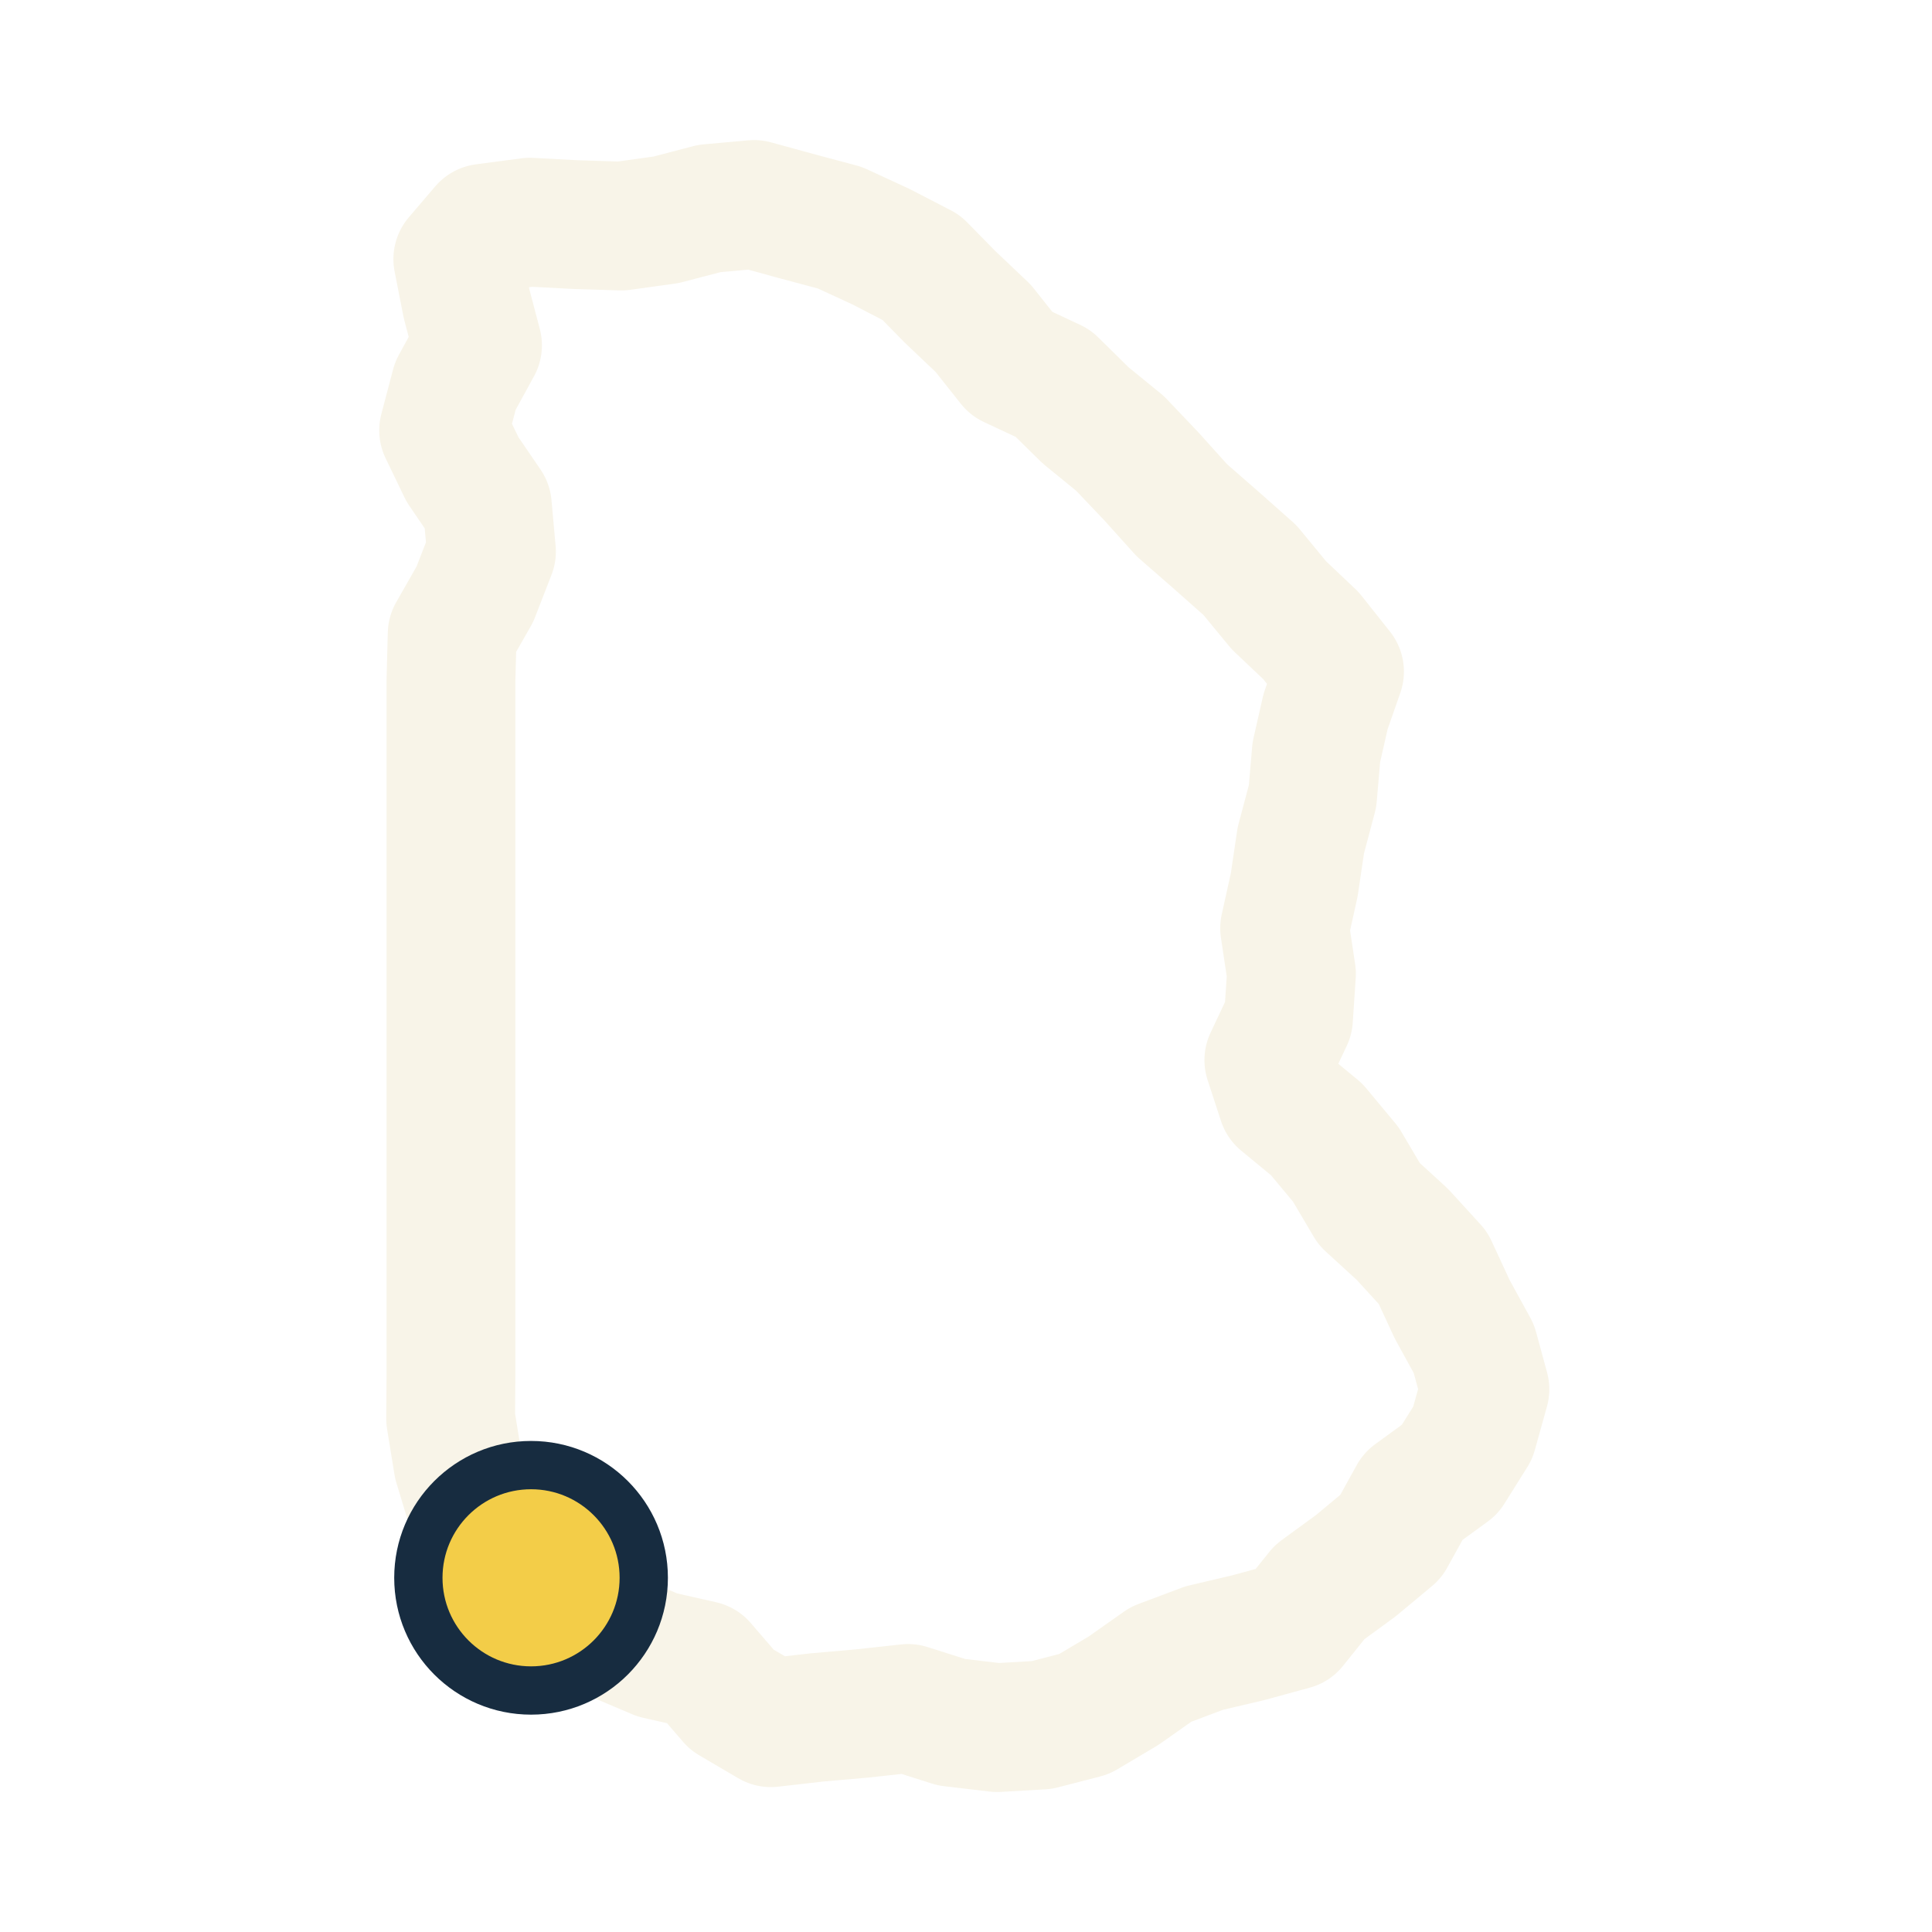
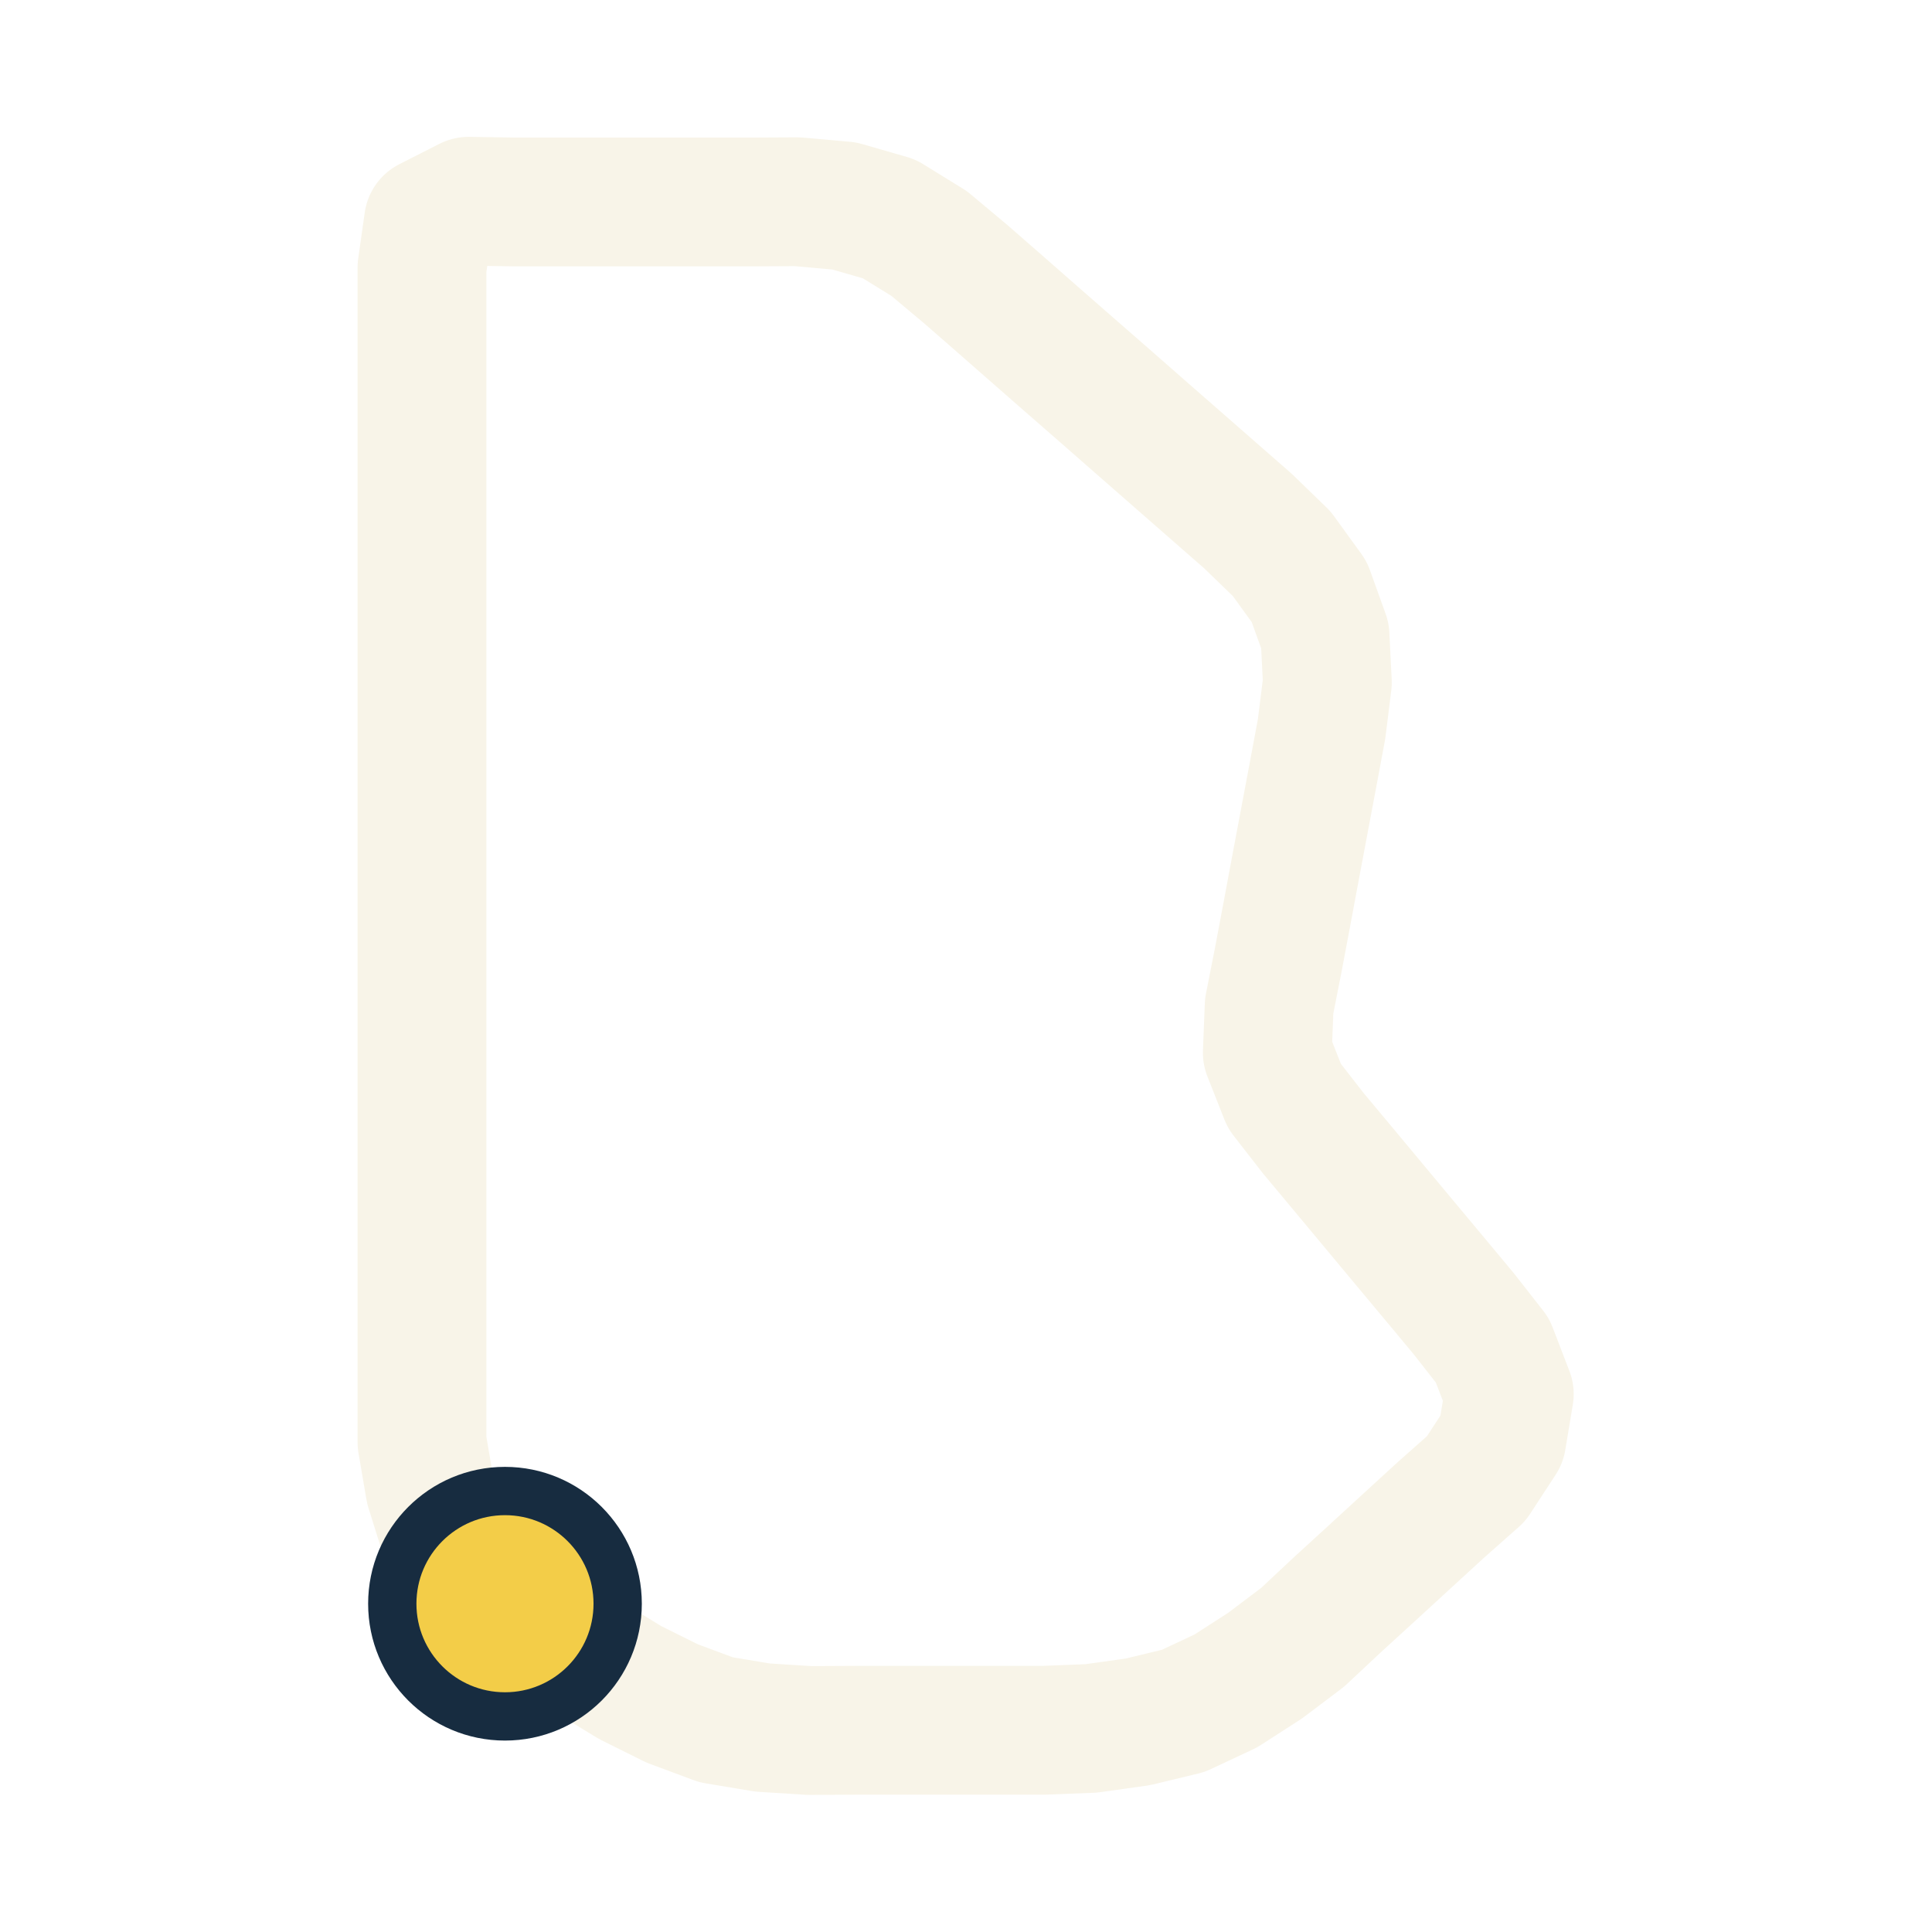
<svg xmlns="http://www.w3.org/2000/svg" width="64" height="64" viewBox="0 0 24 24">
  <g fill="none" stroke="#F8F4E8" stroke-width="1.6" stroke-linecap="round" stroke-linejoin="round">
-     <path d="M6.597,19.600 L6.180,19.207 L5.856,18.737 L5.690,18.189 L5.598,17.624 L5.602,17.051 L5.602,16.477 L5.602,15.904 L5.602,15.330 L5.602,14.757 L5.602,14.184 L5.602,13.610 L5.602,13.037 L5.602,12.463 L5.602,11.890 L5.602,11.317 L5.602,10.743 L5.602,10.170 L5.602,9.596 L5.602,9.023 L5.602,8.450 L5.617,7.877 L5.899,7.382 L6.105,6.852 L6.054,6.284 L5.746,5.833 L5.511,5.346 L5.657,4.792 L5.932,4.290 L5.796,3.774 L5.687,3.219 L6.015,2.835 L6.580,2.760 L7.148,2.790 L7.718,2.808 L8.273,2.731 L8.812,2.590 L9.367,2.540 L9.892,2.684 L10.434,2.829 L10.943,3.064 L11.444,3.323 L11.802,3.688 L12.214,4.079 L12.562,4.518 L13.081,4.761 L13.485,5.159 L13.913,5.508 L14.304,5.919 L14.681,6.338 L15.106,6.709 L15.527,7.082 L15.887,7.519 L16.286,7.897 L16.640,8.343 L16.467,8.838 L16.352,9.344 L16.305,9.891 L16.159,10.440 L16.077,10.994 L15.958,11.531 L16.043,12.096 L16.006,12.651 L15.762,13.169 L15.928,13.677 L16.356,14.030 L16.719,14.466 L17.009,14.957 L17.421,15.334 L17.802,15.751 L18.040,16.265 L18.309,16.755 L18.446,17.258 L18.295,17.800 L18.010,18.255 L17.554,18.587 L17.277,19.088 L16.845,19.448 L16.392,19.779 L16.060,20.193 L15.511,20.343 L14.959,20.473 L14.422,20.675 L13.958,21.002 L13.468,21.293 L12.941,21.429 L12.387,21.461 L11.820,21.394 L11.281,21.223 L10.713,21.285 L10.144,21.335 L9.576,21.400 L9.091,21.115 L8.720,20.684 L8.167,20.559 L7.681,20.353 L7.204,20.063 L6.748,19.723 Z" />
-     <circle cx="6.597" cy="19.600" r="1.4" fill="#F3CD48" stroke="#172c40" stroke-width=".6" />
+     <path d="M6.273,19.922 L5.848,19.523 L5.514,19.047 L5.340,18.491 L5.242,17.916 L5.242,17.332 L5.242,16.749 L5.242,16.165 L5.242,15.581 L5.242,14.998 L5.242,14.414 L5.242,13.830 L5.242,13.246 L5.242,12.663 L5.242,12.079 L5.242,11.495 L5.242,10.911 L5.242,10.328 L5.242,9.744 L5.242,9.160 L5.242,8.576 L5.242,7.993 L5.242,7.409 L5.242,6.825 L5.242,6.242 L5.242,5.658 L5.242,5.074 L5.242,4.490 L5.242,3.907 L5.242,3.323 L5.323,2.753 L5.821,2.500 L6.404,2.509 L6.988,2.509 L7.572,2.509 L8.155,2.509 L8.739,2.509 L9.323,2.509 L9.906,2.506 L10.487,2.558 L11.046,2.719 L11.542,3.025 L11.989,3.399 L12.429,3.783 L12.868,4.168 L13.307,4.552 L13.747,4.936 L14.186,5.321 L14.625,5.705 L15.065,6.090 L15.504,6.474 L15.922,6.879 L16.264,7.351 L16.460,7.896 L16.489,8.478 L16.417,9.056 L16.310,9.629 L16.202,10.203 L16.094,10.777 L15.987,11.351 L15.879,11.924 L15.766,12.497 L15.743,13.078 L15.955,13.616 L16.313,14.076 L16.687,14.524 L17.060,14.972 L17.434,15.421 L17.808,15.869 L18.182,16.318 L18.540,16.775 L18.749,17.318 L18.655,17.882 L18.337,18.369 L17.900,18.756 L17.470,19.150 L17.040,19.545 L16.609,19.939 L16.183,20.338 L15.717,20.690 L15.227,21.006 L14.700,21.253 L14.133,21.390 L13.555,21.471 L12.972,21.494 L12.389,21.494 L11.805,21.494 L11.221,21.494 L10.638,21.494 L10.054,21.497 L9.472,21.460 L8.896,21.364 L8.350,21.161 L7.827,20.901 L7.329,20.597 L6.828,20.297 L6.347,19.983 Z" />
+     <circle cx="6.273" cy="19.922" r="1.4" fill="#F3CD48" stroke="#172c40" stroke-width=".6" />
  </g>
</svg>
